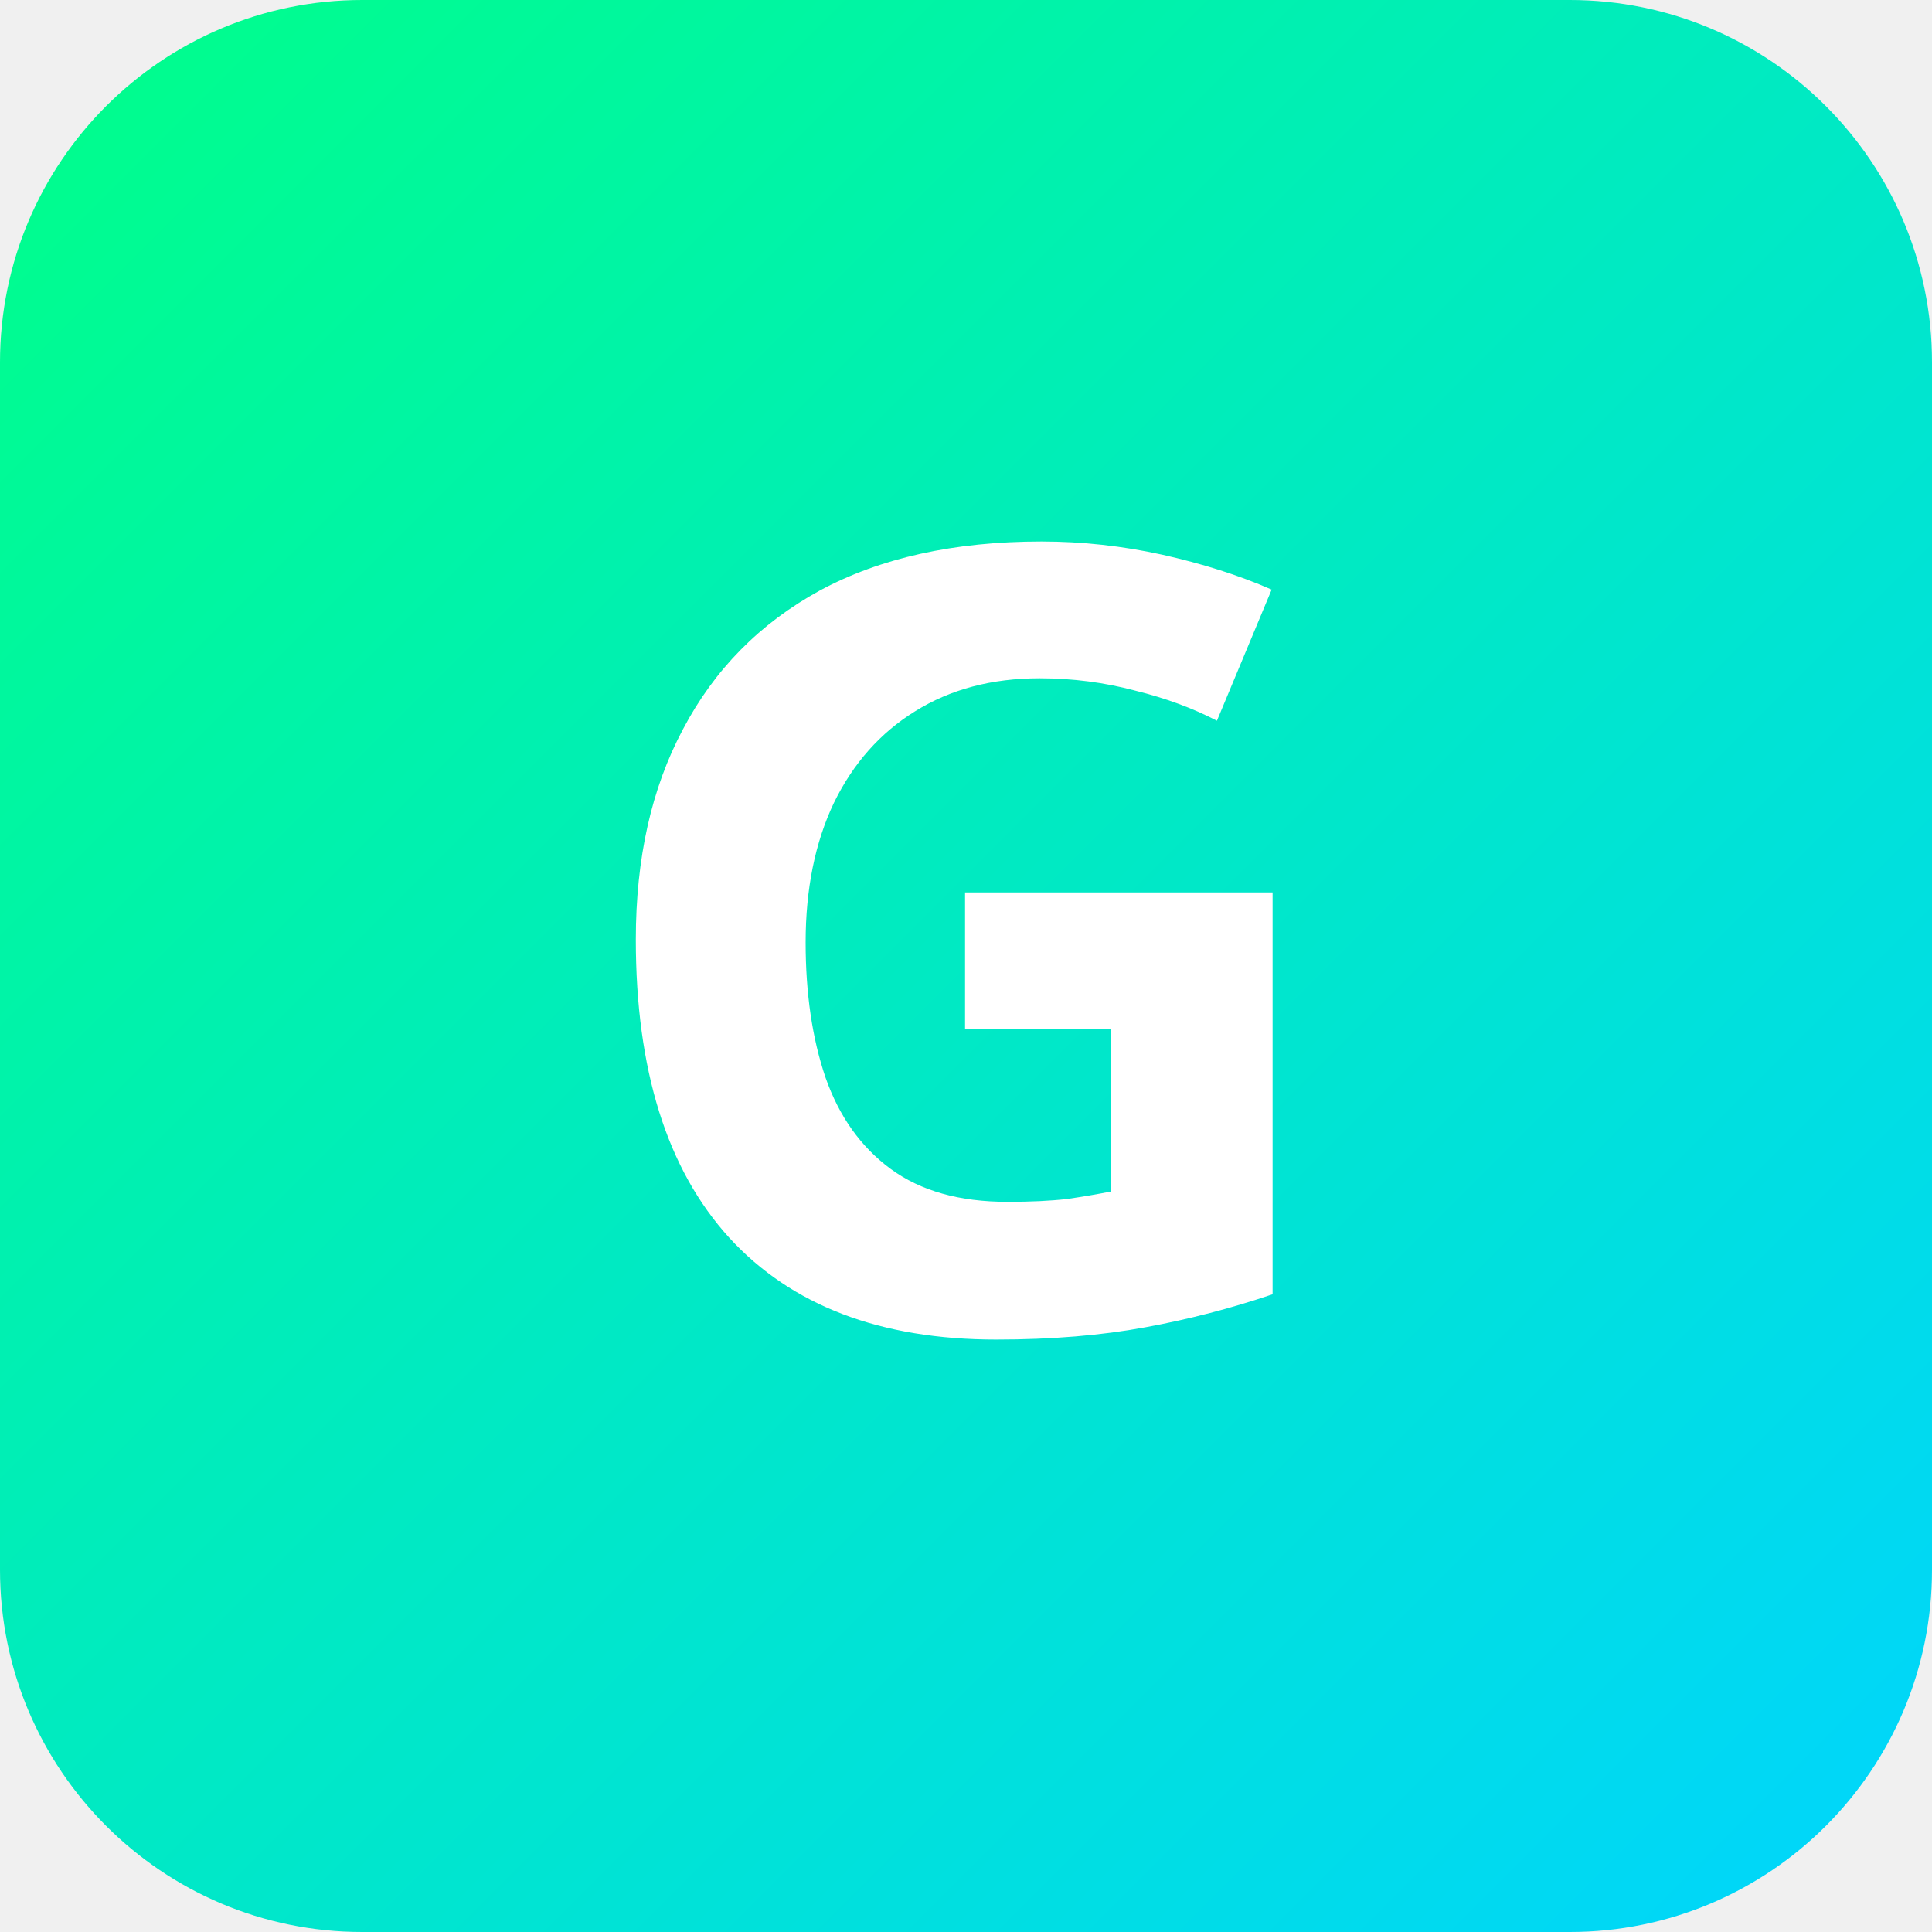
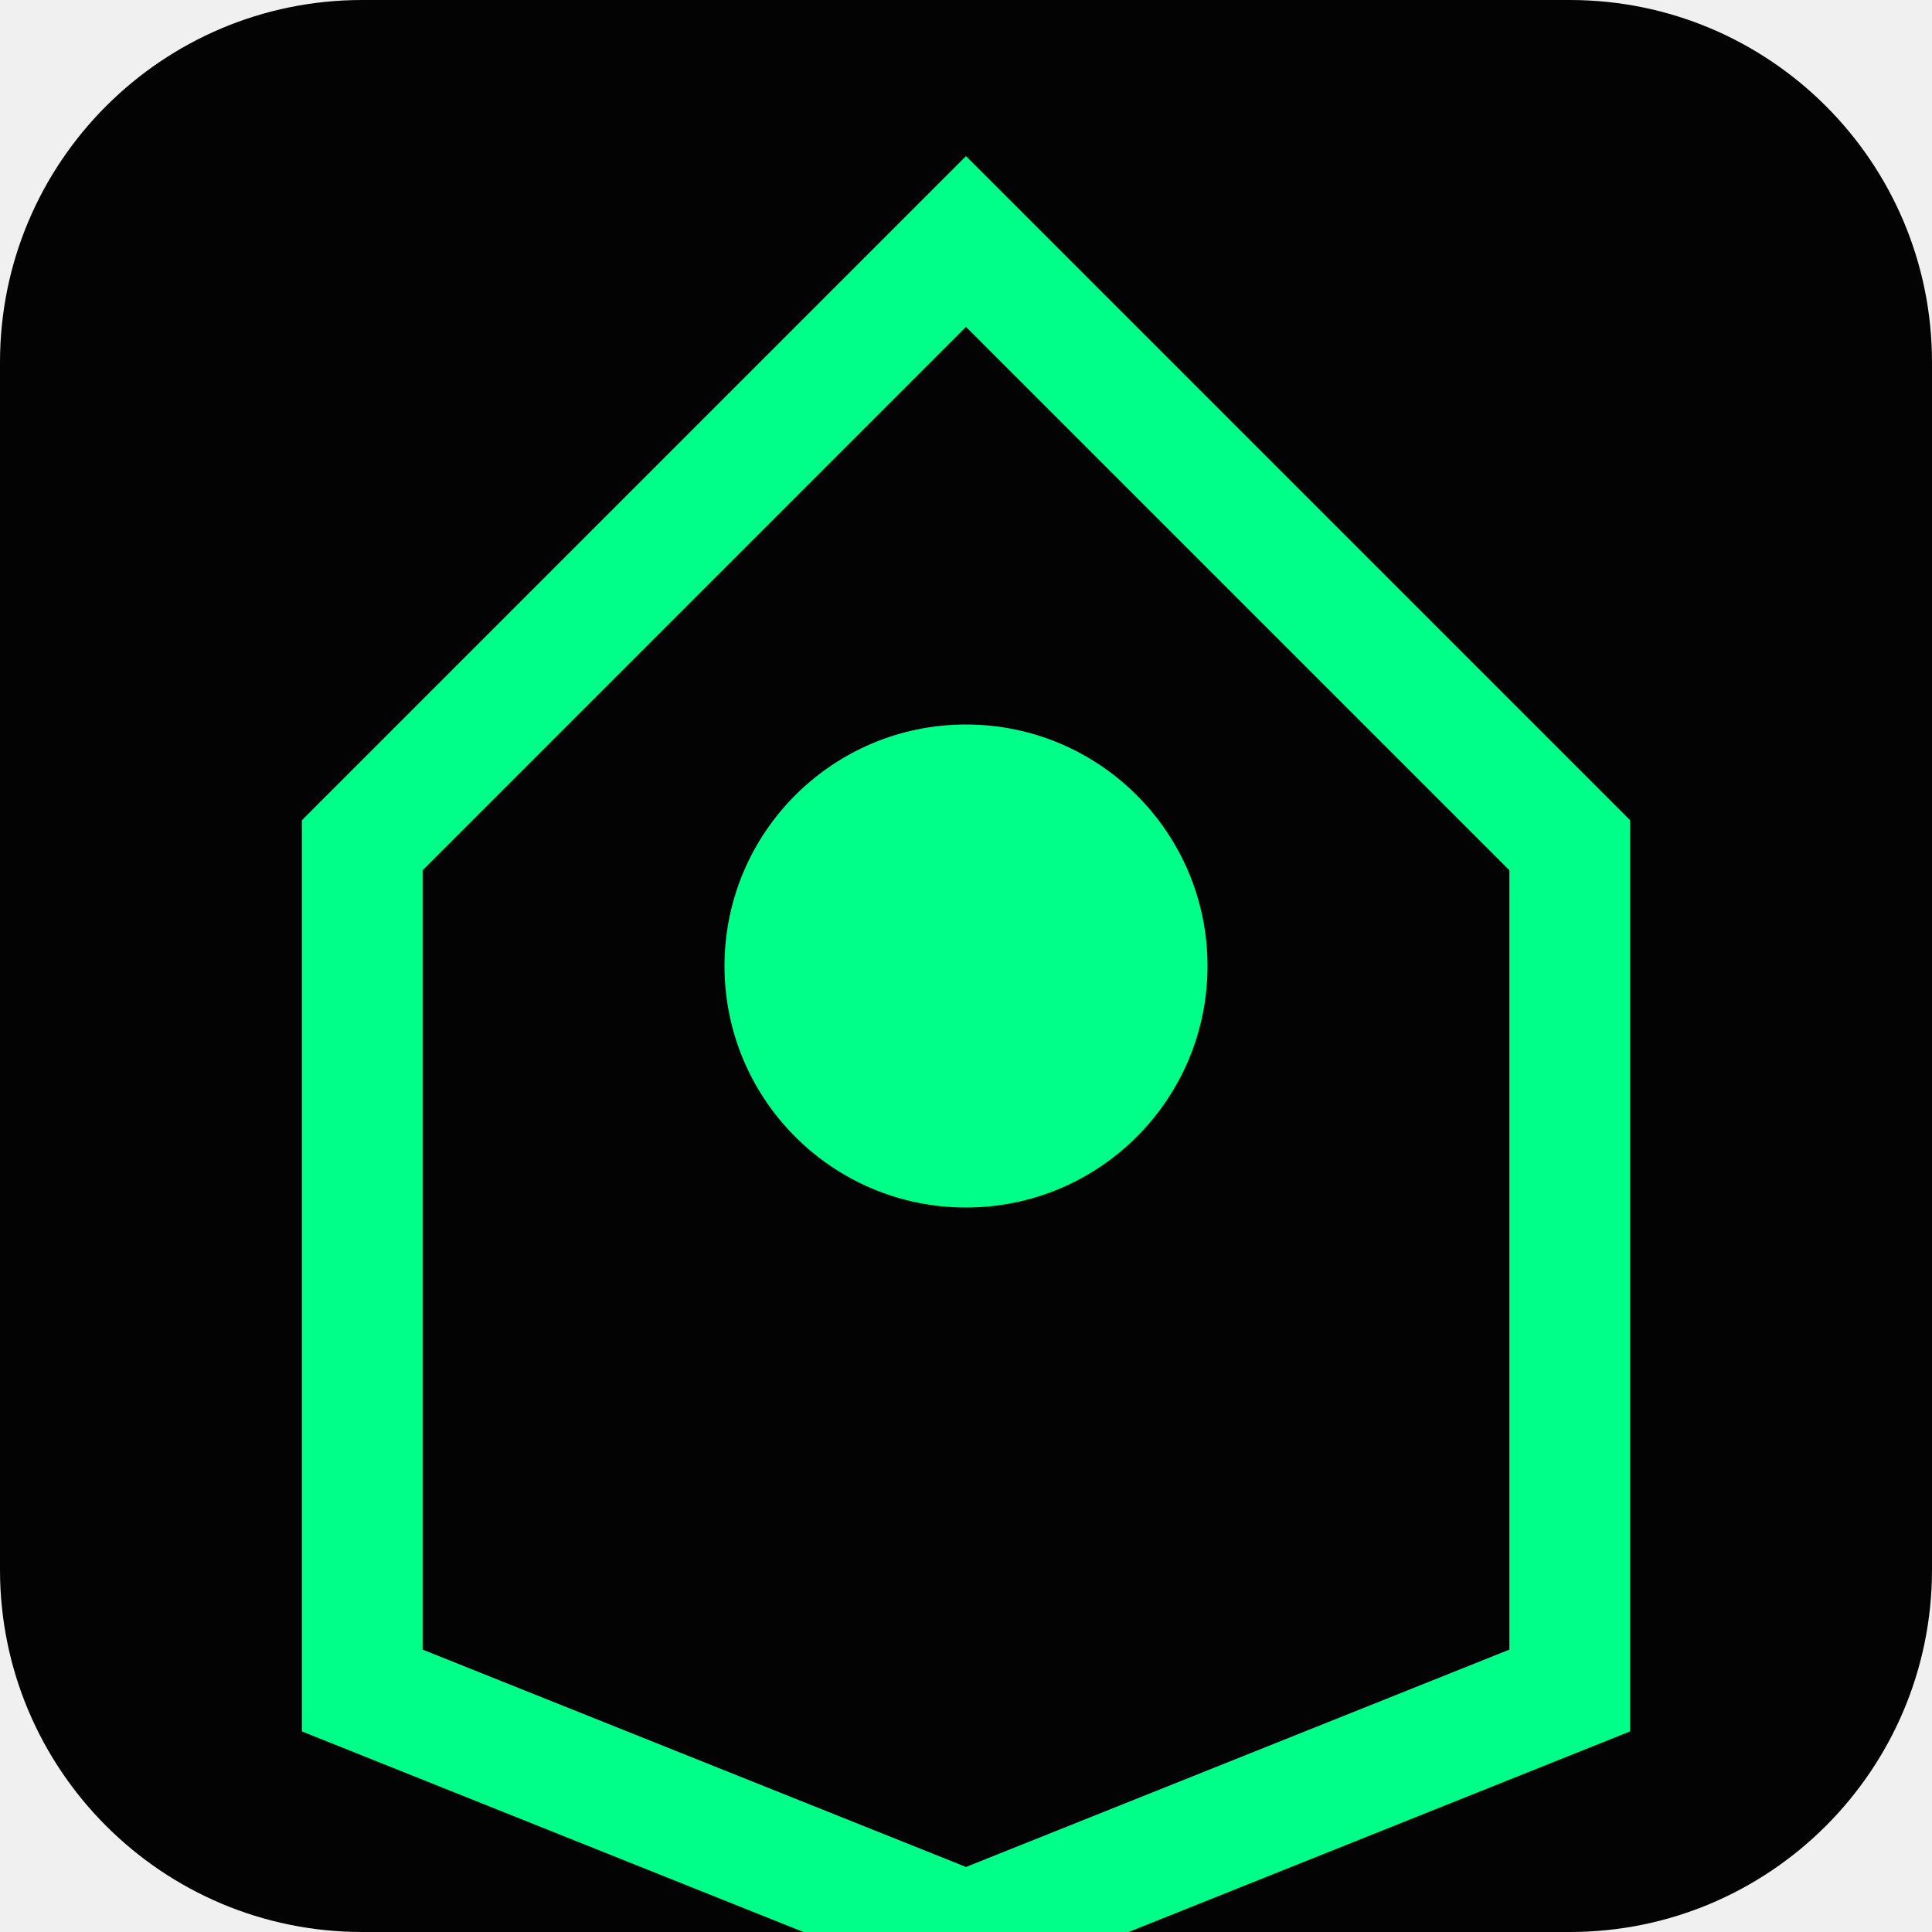
<svg xmlns="http://www.w3.org/2000/svg" width="32" height="32" viewBox="0 0 32 32">
-   <defs>
-     <linearGradient id="grad" x1="0%" y1="0%" x2="100%" y2="100%">
-       <stop offset="0%" style="stop-color:#00ff88" />
-       <stop offset="100%" style="stop-color:#00d4ff" />
-     </linearGradient>
-   </defs>
-   <rect width="32" height="32" rx="6" fill="url(#grad)" />
-   <text x="16" y="22" font-family="system-ui, sans-serif" font-size="18" font-weight="900" fill="white" text-anchor="middle" letter-spacing="-1">G</text>
+   <rect width="32" height="32" rx="6" fill="#030303" />
+   <path d="M16 4 L26 14 L26 28 L16 32 L6 28 L6 14 Z" fill="none" stroke="#00ff88" stroke-width="2" />
+   <circle cx="16" cy="16" r="4" fill="#00ff88" />
</svg>
